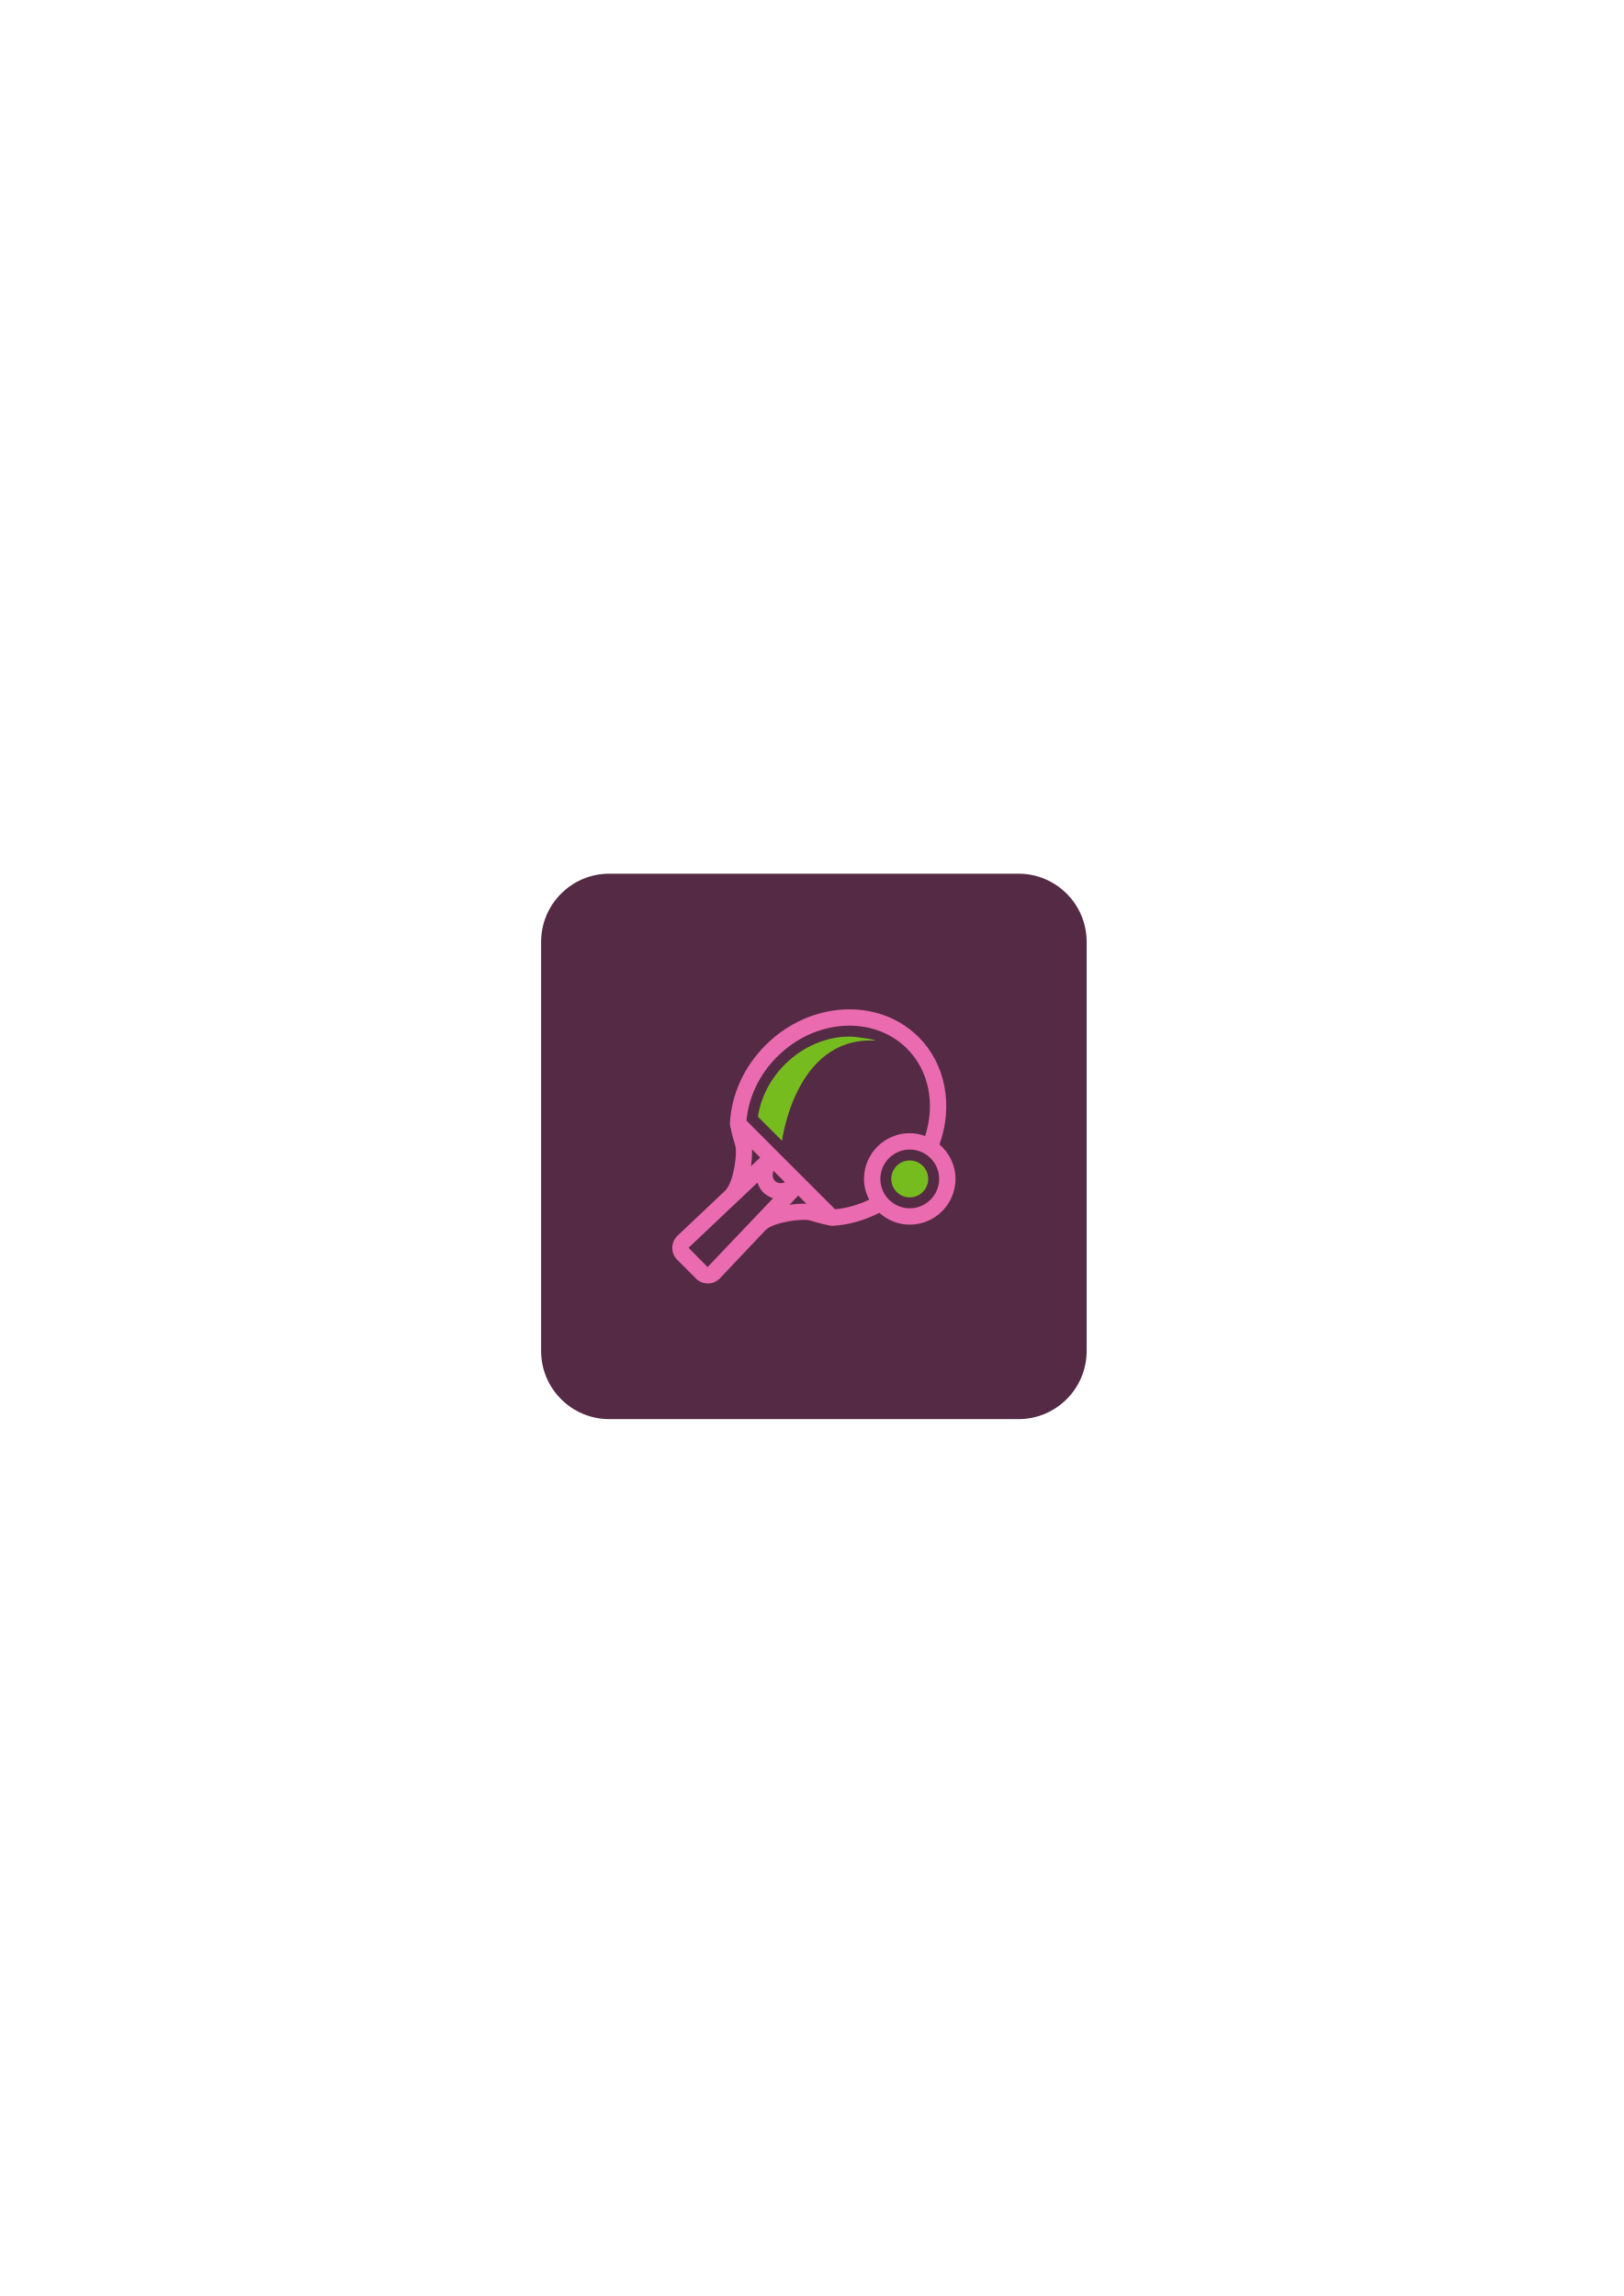
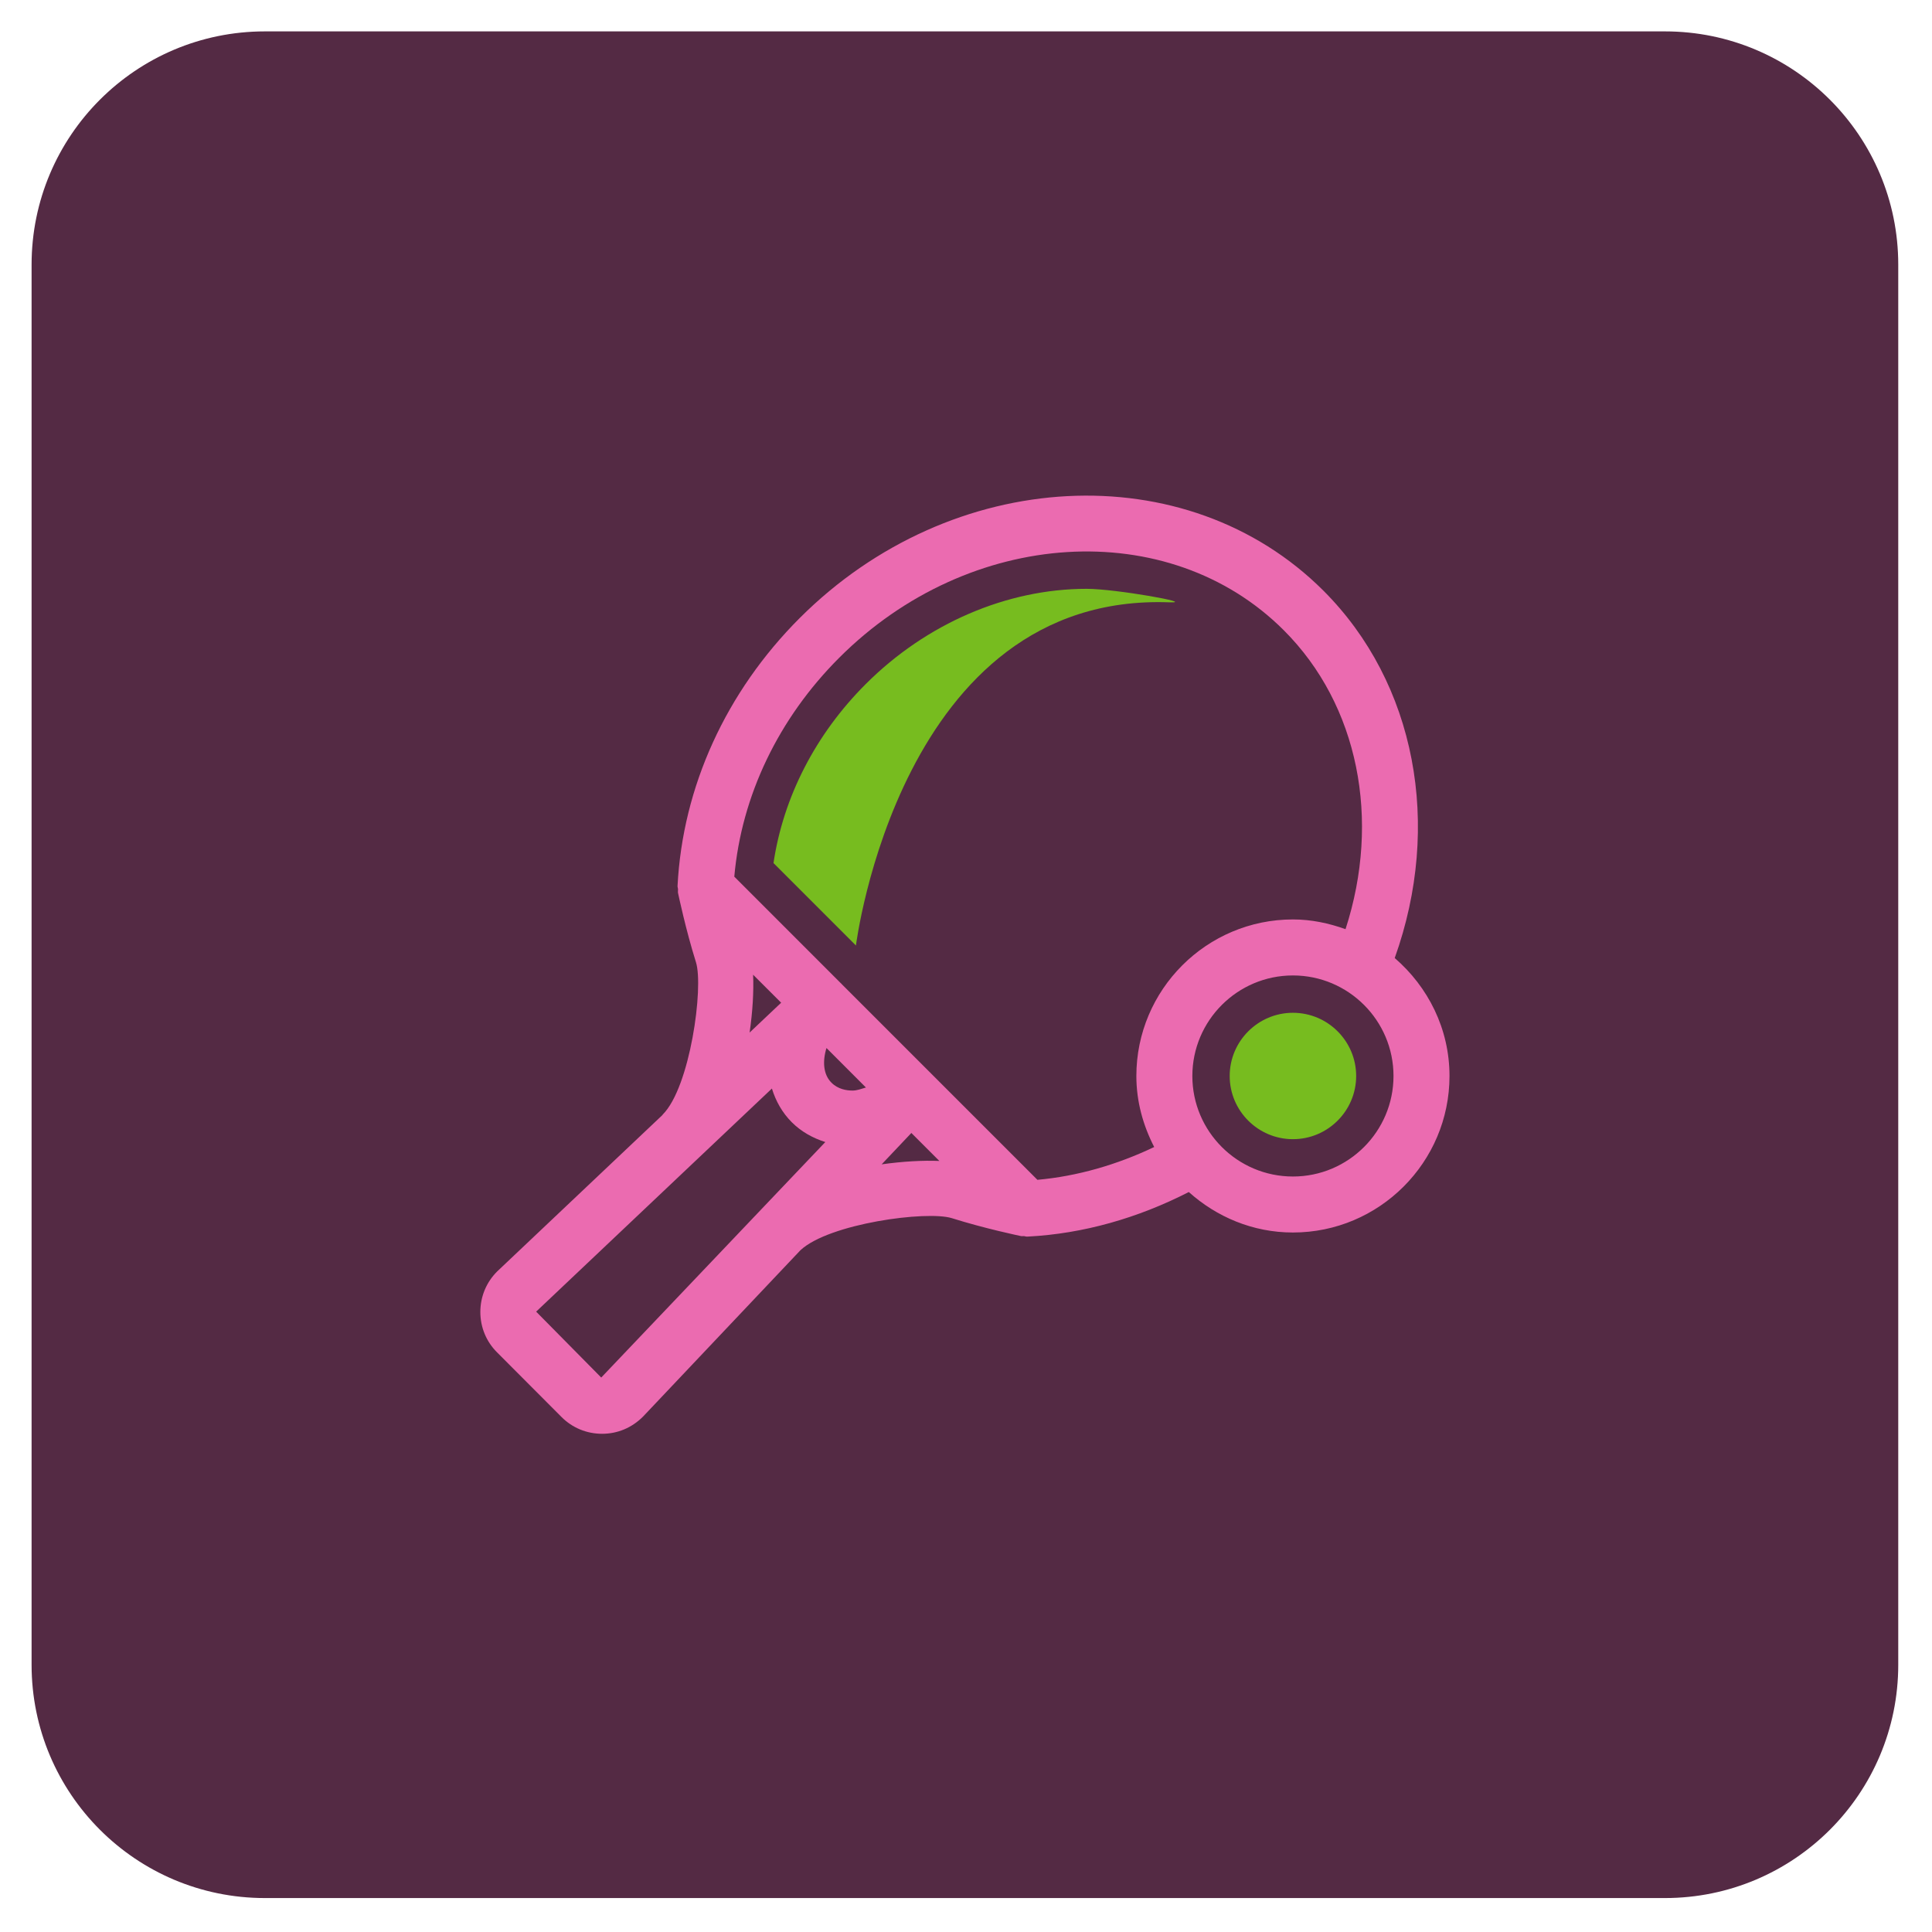
- <svg xmlns="http://www.w3.org/2000/svg" version="1.1" id="Calque_1" x="0px" y="0px" width="595.28px" height="841.89px" viewBox="0 0 595.28 841.89" enable-background="new 0 0 595.28 841.89" xml:space="preserve">
+ <svg xmlns="http://www.w3.org/2000/svg" version="1.1" id="Calque_1" x="0px" y="0px" viewBox="195 317 207 207" enable-background="new 0 0 595.28 841.89" xml:space="preserve">
  <g>
    <path fill="#542A44" d="M398.384,495.365c0,13.809-11.189,24.998-24.998,24.998H223.382c-13.808,0-24.998-11.189-24.998-24.998   V345.361c0-13.808,11.19-24.998,24.998-24.998h150.004c13.809,0,24.998,11.19,24.998,24.998V495.365z" />
    <g>
      <path fill="#77BC1F" d="M320.304,381.535c2.931,0.11-5.765-1.447-8.874-1.447c-8.562,0-17.189,3.721-23.675,10.207    c-5.37,5.365-8.833,12.113-9.88,19.178l8.833,8.833C286.707,418.306,291.425,380.455,320.304,381.535z M333.528,425.513    c-3.734,0-6.775,3.041-6.775,6.775c0,3.729,3.041,6.767,6.775,6.767s6.775-3.037,6.775-6.771S337.263,425.513,333.528,425.513z" />
      <path fill="#EB6BB0" d="M344.434,419.646c5.099-14.23,2.265-29.453-7.635-39.356c-14.662-14.649-39.83-13.349-56.118,2.931    c-7.896,7.896-12.545,18.089-13.087,28.709c-0.005,0.115,0.046,0.221,0.051,0.335c0.009,0.142-0.028,0.28,0.004,0.427    c0.037,0.156,0.813,3.886,1.92,7.409c0.836,2.678-0.625,13.39-3.564,16.316c-0.018,0.018-0.023,0.046-0.046,0.068l-17.689,16.738    c-1.162,1.158-1.805,2.701-1.805,4.346s0.643,3.188,1.796,4.332l6.913,6.932c1.153,1.152,2.692,1.787,4.336,1.787h0.004    c1.645,0,3.188-0.639,4.392-1.852l16.849-17.809c3.068-2.871,13.56-4.272,16.229-3.441c3.528,1.112,7.262,1.889,7.418,1.921    c0.11,0.022,0.211-0.01,0.317,0c0.096,0.009,0.184,0.055,0.279,0.055c0.051,0,0.102,0,0.152-0.005    c5.902-0.303,11.791-1.988,17.221-4.772c2.972,2.664,6.857,4.337,11.157,4.337c9.251,0,16.775-7.524,16.775-16.771    C350.304,427.217,347.998,422.725,344.434,419.646z M259.417,464.594l-6.973-7.061l25.26-23.904    c0.413,1.342,1.103,2.582,2.131,3.611c1.001,1.001,2.237,1.694,3.592,2.122L259.417,464.594z M275.315,427.63    c0.331-2.273,0.45-4.409,0.376-6.196l3.004,3L275.315,427.63z M286.344,433.846h-0.004c-0.648,0-1.562-0.147-2.26-0.851    c-0.873-0.872-0.969-2.282-0.528-3.707l4.226,4.231C287.3,433.661,286.822,433.846,286.344,433.846z M289.463,441.751l3.183-3.362    l3,2.999C293.864,441.314,291.732,441.434,289.463,441.751z M316.753,432.288c0,2.751,0.73,5.31,1.911,7.606    c-3.996,1.906-8.245,3.133-12.513,3.515l-11.429-11.429c-0.004-0.005-0.004-0.014-0.014-0.023    c-0.009-0.009-0.019-0.009-0.023-0.014l-0.023-0.027c-0.004-0.005-0.004-0.005-0.009-0.01c0-0.004-0.004-0.004-0.009-0.004    l-9.458-9.458c-0.004-0.005-0.004-0.014-0.009-0.019c-0.005-0.005-0.014-0.009-0.023-0.014l-0.009-0.014    c-0.009-0.01-0.014-0.023-0.023-0.032s-0.023-0.009-0.032-0.019l-11.415-11.419c0.767-8.663,4.731-16.95,11.249-23.463    c13.937-13.937,35.306-15.255,47.63-2.931c8.007,8.002,10.413,20.294,6.61,32.021c-1.769-0.634-3.647-1.042-5.637-1.042    C324.277,415.513,316.753,423.037,316.753,432.288z M333.528,443.055c-5.943,0-10.776-4.832-10.776-10.767    c0-5.944,4.833-10.776,10.776-10.776c5.944,0,10.776,4.832,10.776,10.771S339.473,443.055,333.528,443.055z" />
    </g>
  </g>
</svg>
